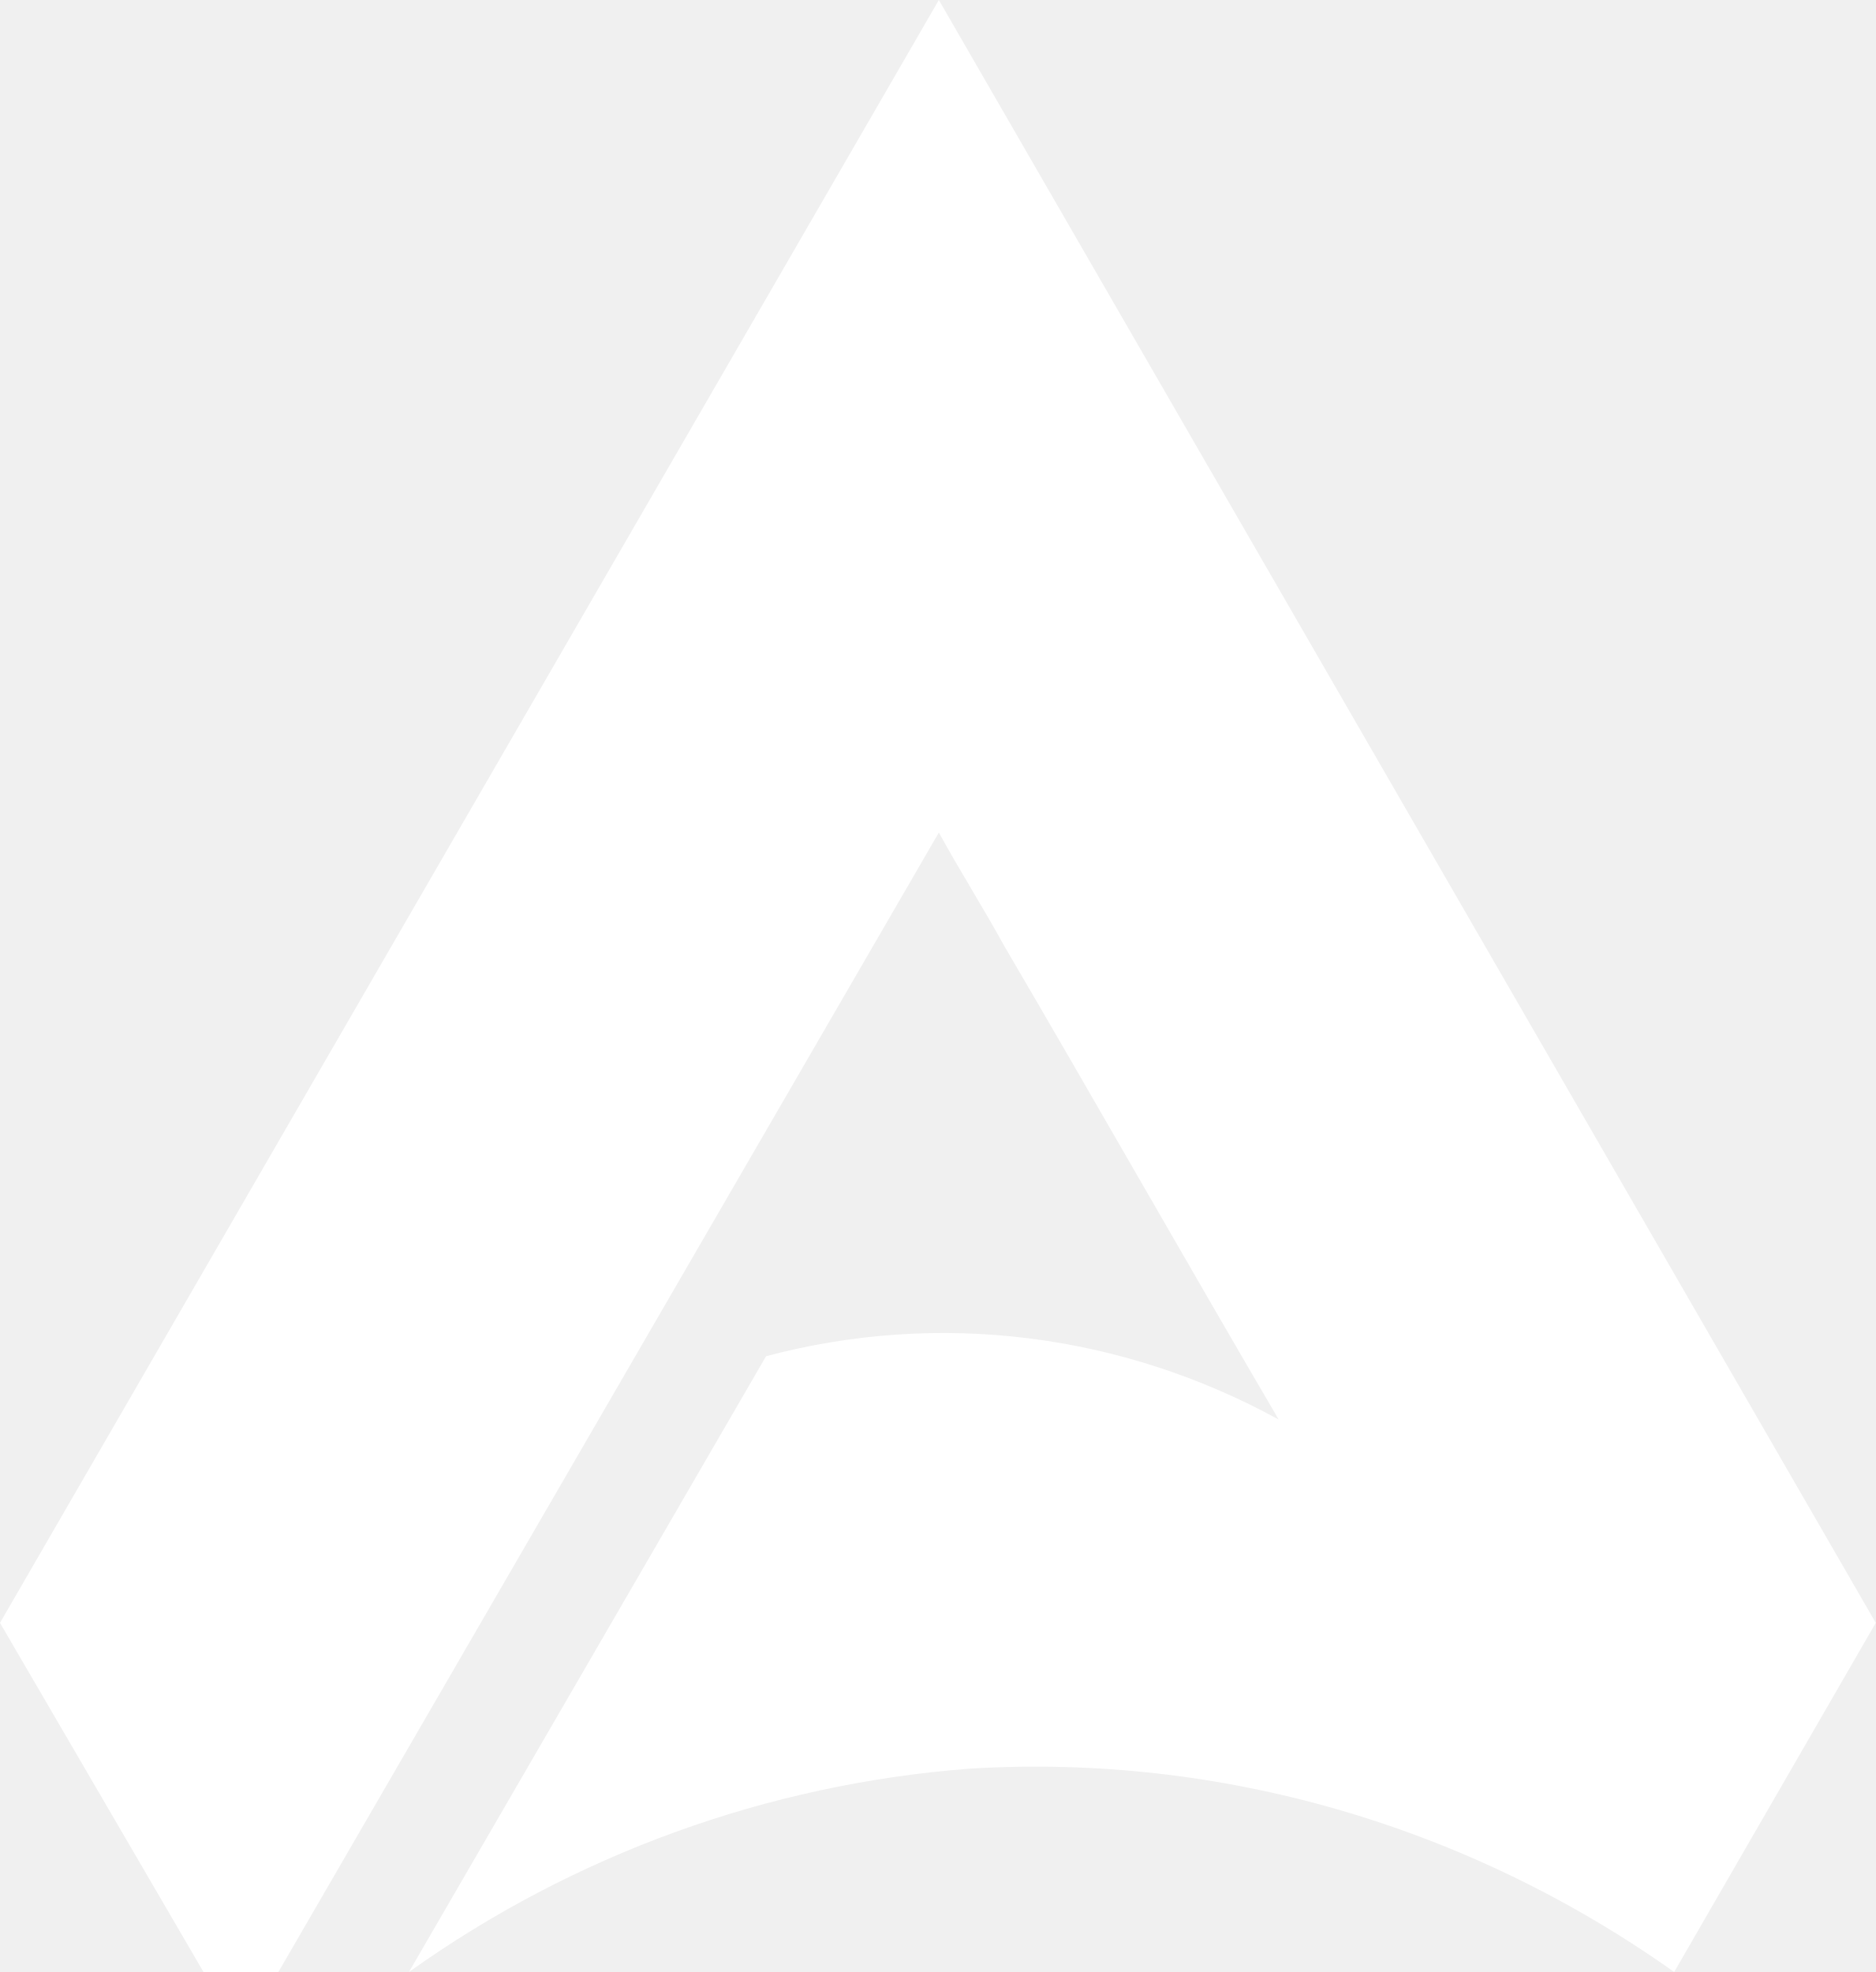
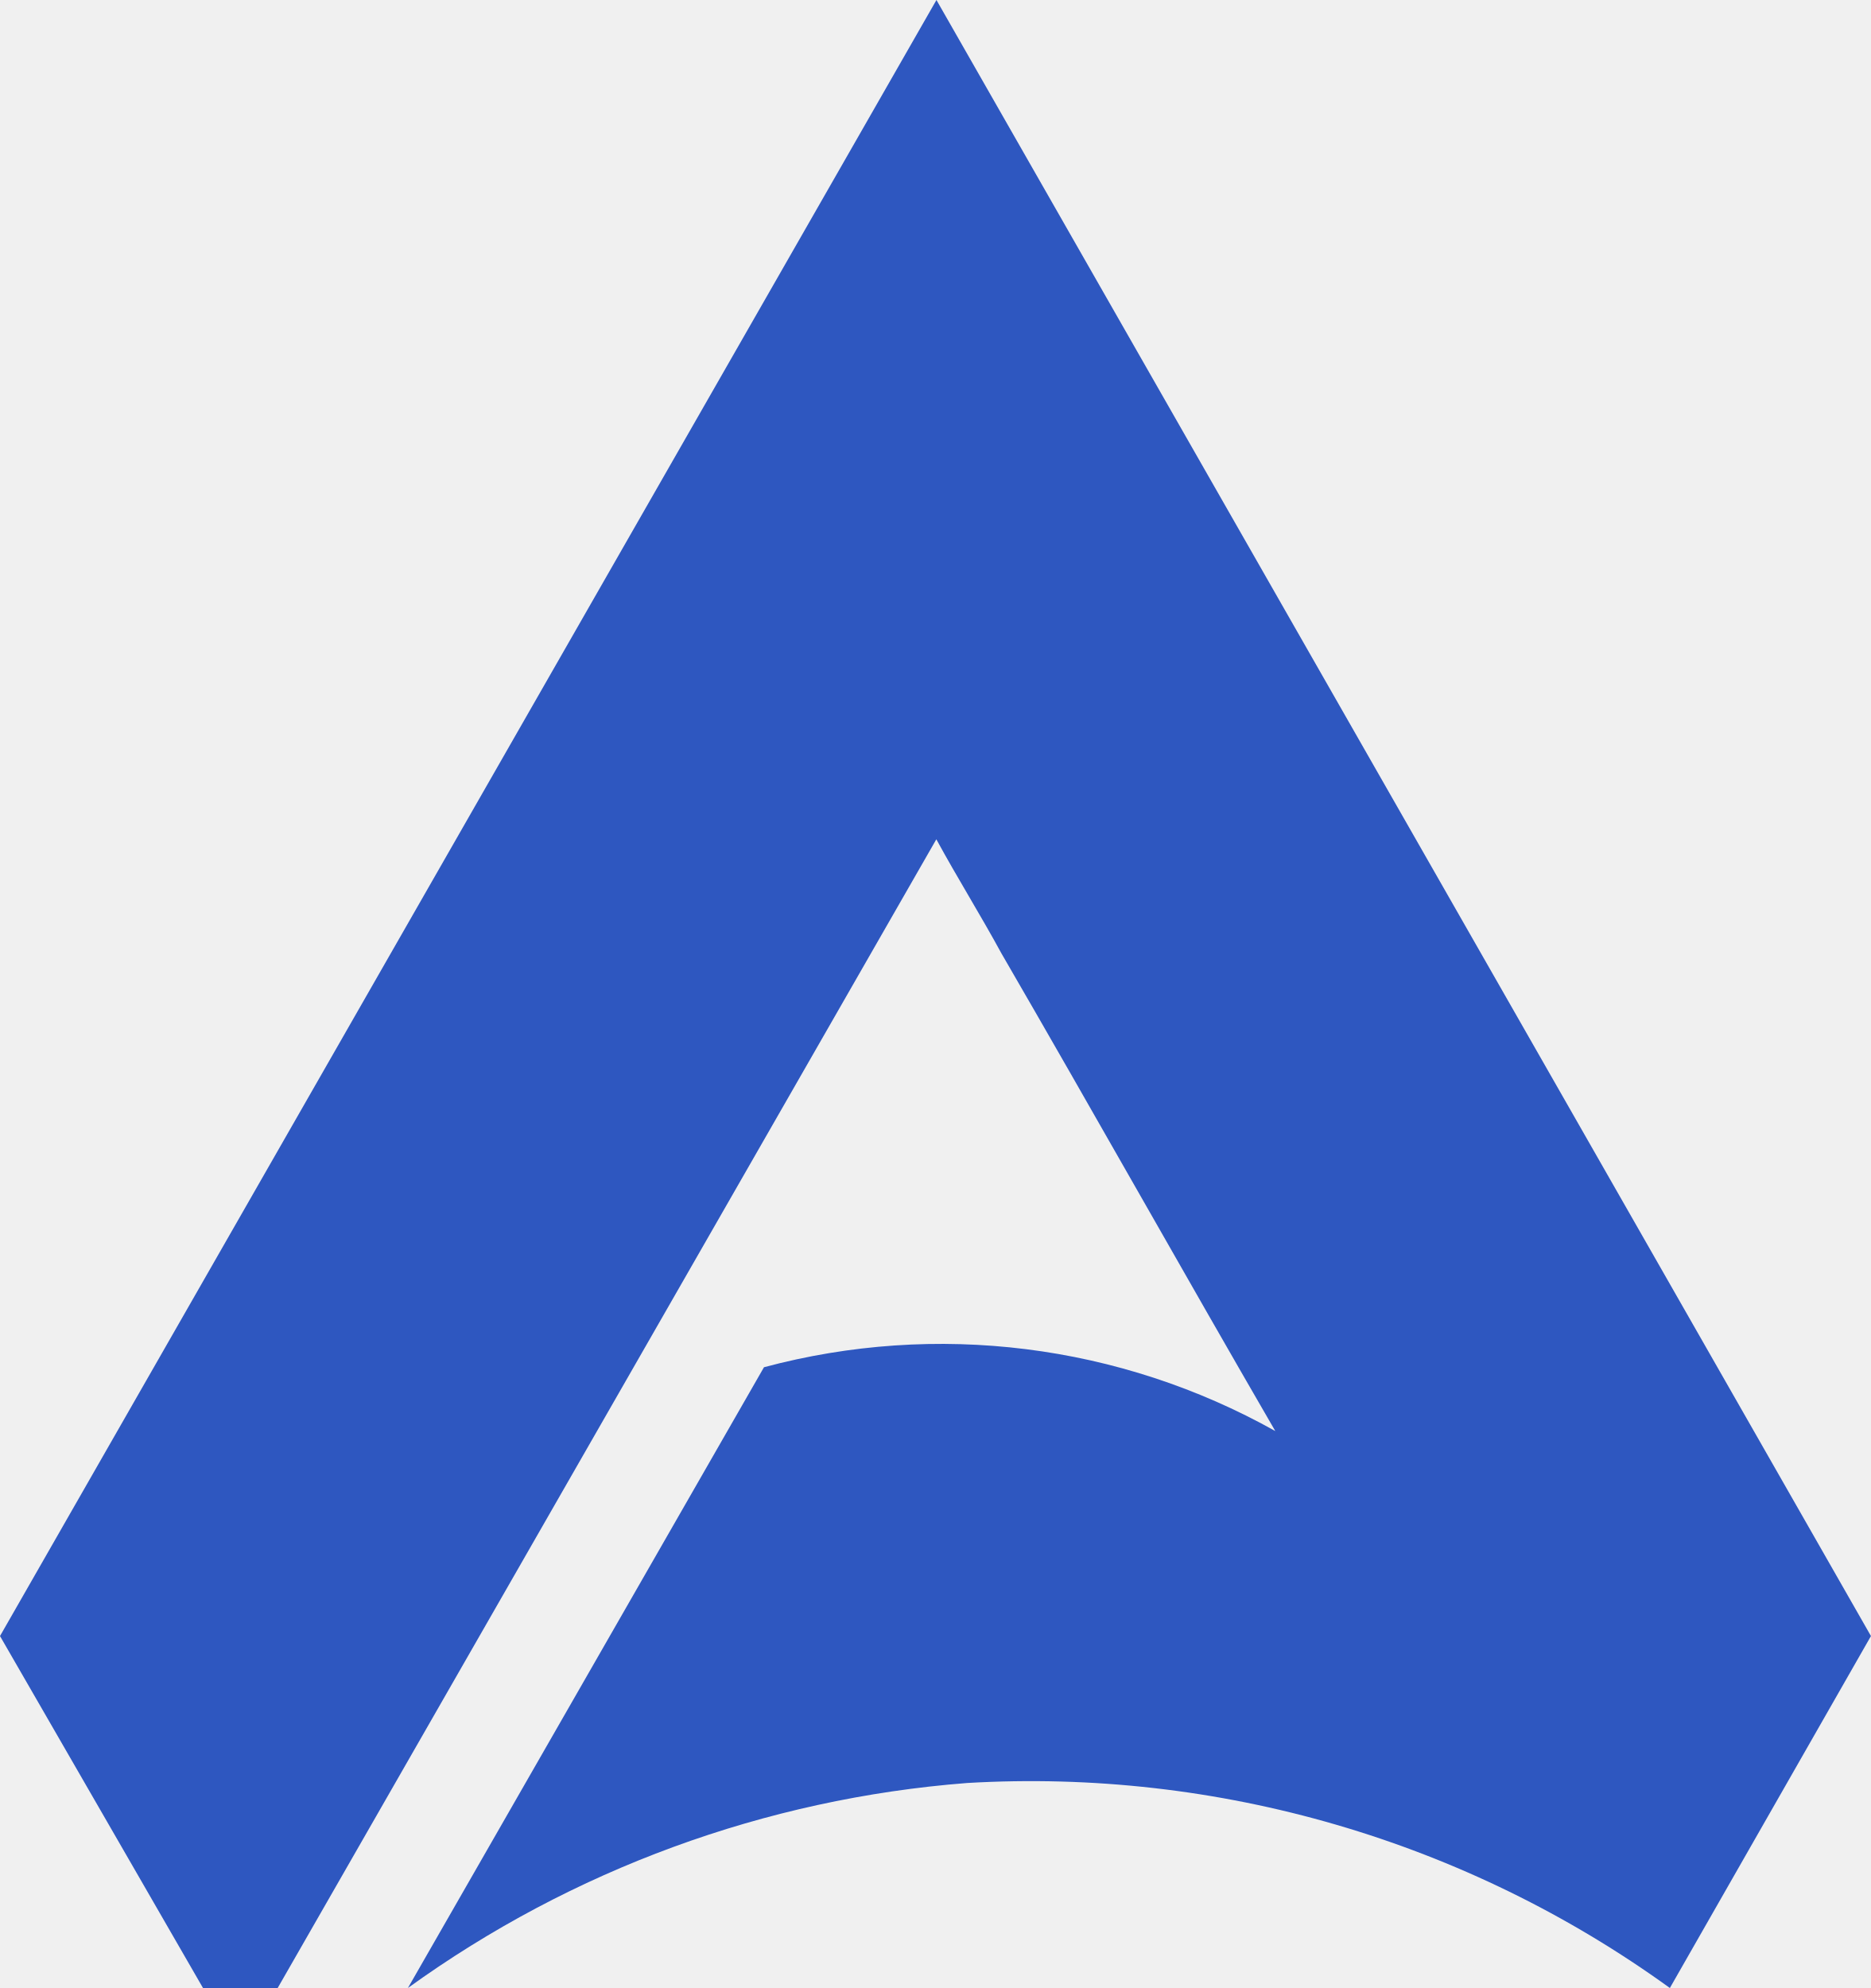
- <svg xmlns="http://www.w3.org/2000/svg" viewBox="0 0 836 879" fill="#FFFFFF">
-   <path d="M836,723.38,746.15,879c-91.55-65-201.94-97.48-314-90.64A495.2,495.2,0,0,0,182.26,879L341.42,604.53c77-20.52,158.3-10.26,228.46,28.21-41.07-70.11-81.29-141.08-122.36-211.2-9.41-17.1-19.68-33.34-29.09-50.44L124.07,879H90.7L0,723.38,418.43,0Z" />
+ <svg xmlns="http://www.w3.org/2000/svg" viewBox="0 0 48 51">
+   <path id="Logo" d="M48,41.971,42.841,51a27.963,27.963,0,0,0-18.031-5.259A28.249,28.249,0,0,0,10.465,51L19.6,35.075a17.553,17.553,0,0,1,13.118,1.637c-2.358-4.068-4.667-8.186-7.026-12.254-.54-.992-1.13-1.935-1.67-2.927L7.124,51H5.208L0,41.971,24.025,0Z" fill="#2e57c0" />
</svg>
